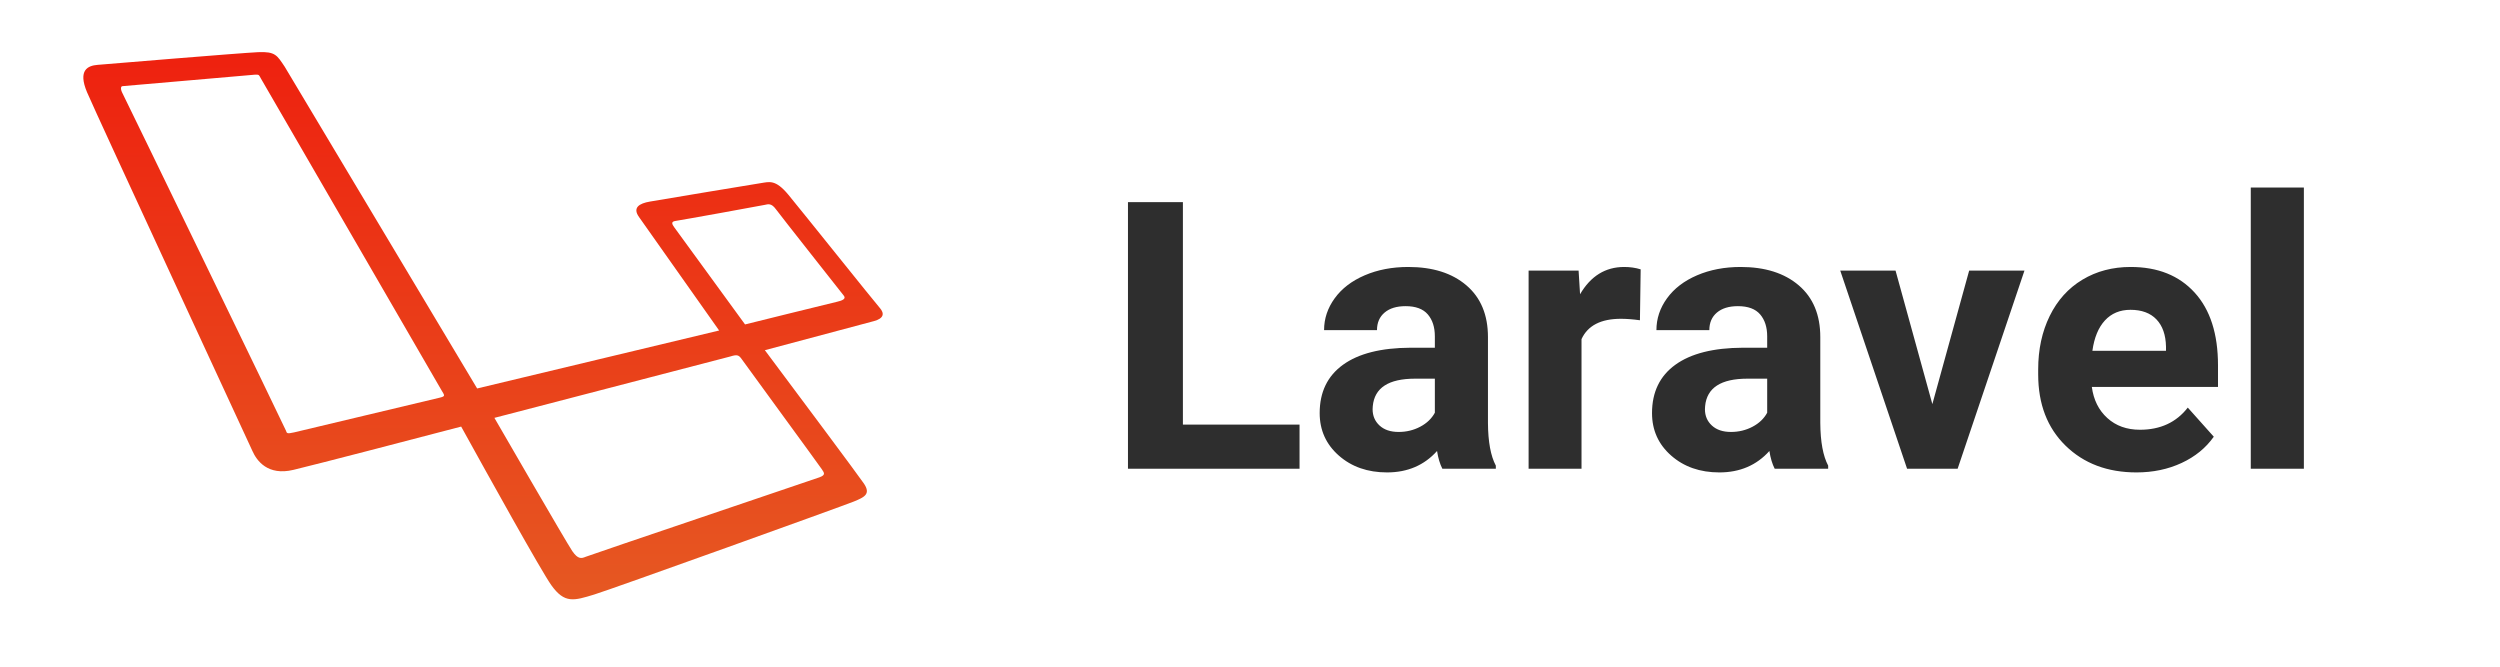
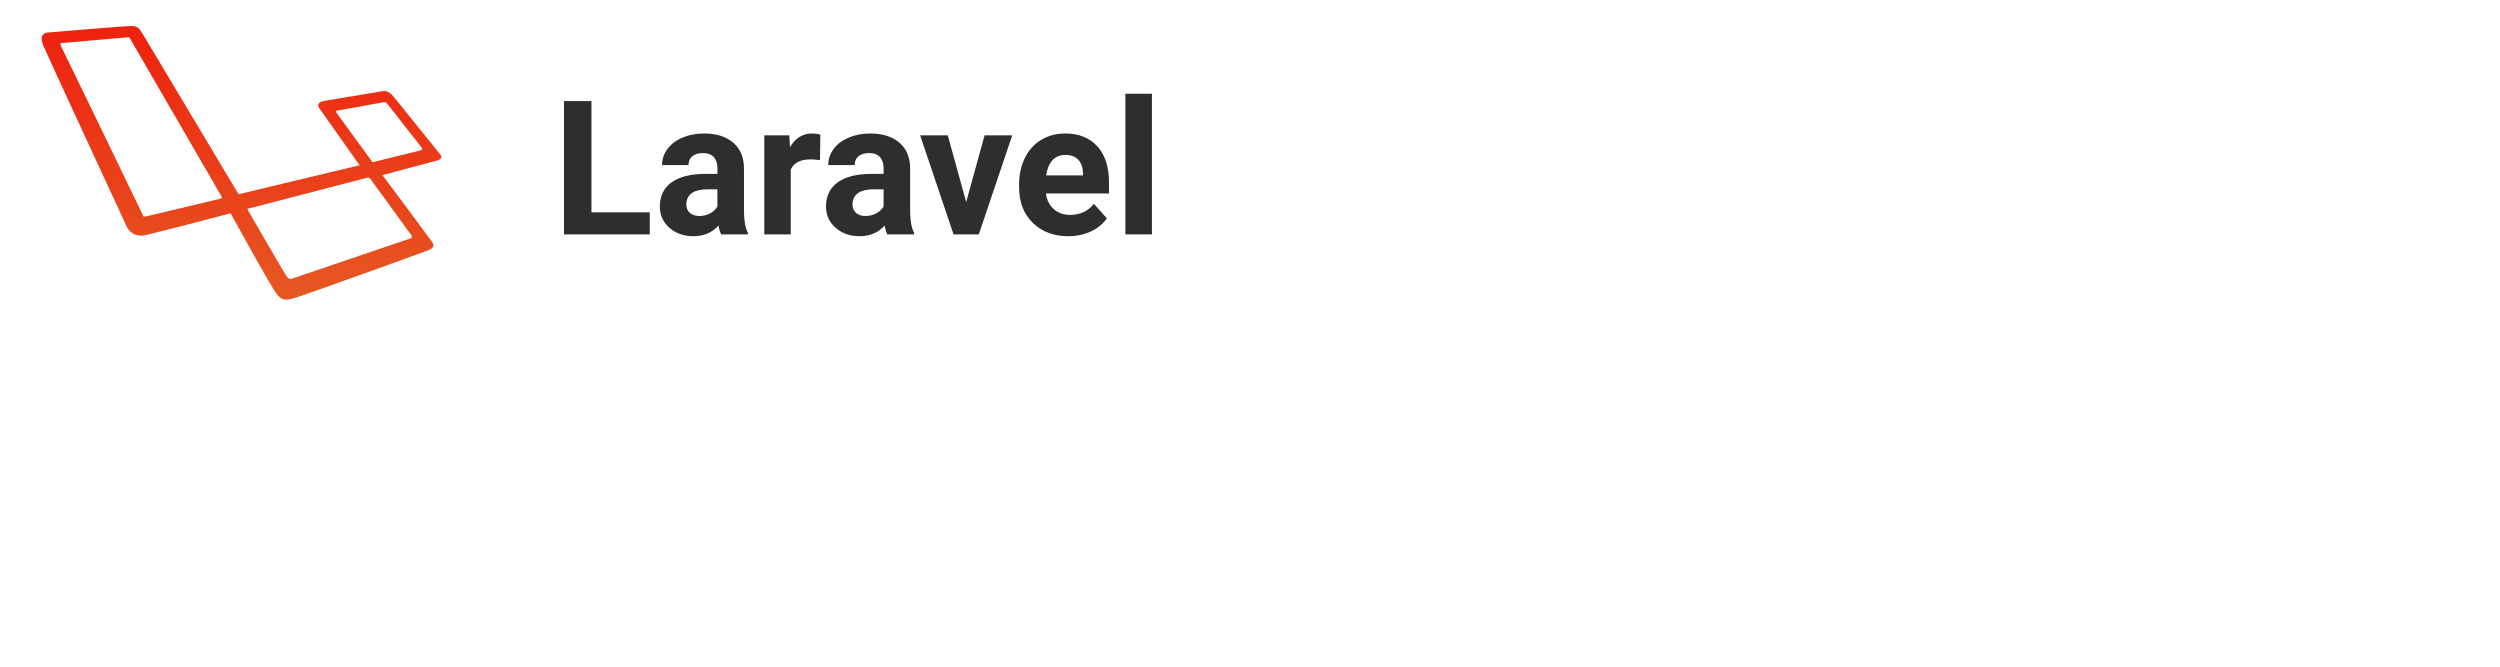
- <svg xmlns="http://www.w3.org/2000/svg" width="240" height="64" viewBox="0 0 240 64">
+ <svg xmlns="http://www.w3.org/2000/svg" width="480" height="128" viewBox="0 0 480 128">
  <defs>
    <linearGradient id="a" x1="50%" x2="50%" y1="0%" y2="100%">
      <stop stop-color="#EE210F" offset="0%" />
      <stop stop-color="#E65822" offset="100%" />
    </linearGradient>
  </defs>
  <g fill="none" fill-rule="evenodd">
    <path fill="#2E2E2E" d="M113.559,40.764 L124.756,40.764 L124.756,45 L108.285,45 L108.285,19.406 L113.559,19.406 L113.559,40.764 Z M138.467,45 C138.232,44.543 138.063,43.975 137.957,43.295 C136.727,44.666 135.127,45.352 133.158,45.352 C131.295,45.352 129.751,44.813 128.526,43.734 C127.302,42.656 126.689,41.297 126.689,39.656 C126.689,37.641 127.437,36.094 128.931,35.016 C130.425,33.937 132.584,33.393 135.408,33.381 L137.746,33.381 L137.746,32.291 C137.746,31.412 137.521,30.709 137.069,30.182 C136.618,29.654 135.906,29.391 134.934,29.391 C134.078,29.391 133.407,29.596 132.921,30.006 C132.435,30.416 132.191,30.979 132.191,31.693 L127.111,31.693 C127.111,30.592 127.451,29.572 128.131,28.635 C128.811,27.697 129.771,26.962 131.014,26.429 C132.256,25.896 133.65,25.629 135.197,25.629 C137.541,25.629 139.401,26.218 140.778,27.396 C142.155,28.573 142.844,30.229 142.844,32.361 L142.844,40.605 C142.855,42.41 143.107,43.775 143.6,44.701 L143.6,45 L138.467,45 Z M134.266,41.467 C135.016,41.467 135.707,41.3 136.34,40.966 C136.973,40.632 137.441,40.184 137.746,39.621 L137.746,36.352 L135.848,36.352 C133.305,36.352 131.951,37.23 131.787,38.988 L131.77,39.287 C131.77,39.92 131.992,40.441 132.438,40.852 C132.883,41.262 133.492,41.467 134.266,41.467 Z M157.434,30.744 C156.742,30.65 156.133,30.604 155.605,30.604 C153.684,30.604 152.424,31.254 151.826,32.555 L151.826,45 L146.746,45 L146.746,25.98 L151.545,25.98 L151.686,28.248 C152.705,26.502 154.117,25.629 155.922,25.629 C156.484,25.629 157.012,25.705 157.504,25.857 L157.434,30.744 Z M170.371,45 C170.137,44.543 169.967,43.975 169.861,43.295 C168.631,44.666 167.031,45.352 165.062,45.352 C163.199,45.352 161.655,44.813 160.431,43.734 C159.206,42.656 158.594,41.297 158.594,39.656 C158.594,37.641 159.341,36.094 160.835,35.016 C162.329,33.937 164.488,33.393 167.312,33.381 L169.65,33.381 L169.65,32.291 C169.65,31.412 169.425,30.709 168.974,30.182 C168.522,29.654 167.811,29.391 166.838,29.391 C165.982,29.391 165.312,29.596 164.825,30.006 C164.339,30.416 164.096,30.979 164.096,31.693 L159.016,31.693 C159.016,30.592 159.355,29.572 160.035,28.635 C160.715,27.697 161.676,26.962 162.918,26.429 C164.16,25.896 165.555,25.629 167.102,25.629 C169.445,25.629 171.306,26.218 172.683,27.396 C174.06,28.573 174.748,30.229 174.748,32.361 L174.748,40.605 C174.76,42.41 175.012,43.775 175.504,44.701 L175.504,45 L170.371,45 Z M166.17,41.467 C166.92,41.467 167.611,41.3 168.244,40.966 C168.877,40.632 169.346,40.184 169.65,39.621 L169.65,36.352 L167.752,36.352 C165.209,36.352 163.855,37.23 163.691,38.988 L163.674,39.287 C163.674,39.92 163.896,40.441 164.342,40.852 C164.787,41.262 165.396,41.467 166.17,41.467 Z M185.506,38.795 L189.039,25.98 L194.348,25.98 L187.932,45 L183.08,45 L176.664,25.98 L181.973,25.98 L185.506,38.795 Z M205.105,45.352 C202.316,45.352 200.046,44.496 198.294,42.785 C196.542,41.074 195.666,38.795 195.666,35.947 L195.666,35.455 C195.666,33.545 196.035,31.837 196.773,30.331 C197.512,28.825 198.558,27.665 199.911,26.851 C201.265,26.036 202.809,25.629 204.543,25.629 C207.145,25.629 209.192,26.449 210.687,28.09 C212.181,29.73 212.928,32.057 212.928,35.068 L212.928,37.143 L200.816,37.143 C200.98,38.385 201.476,39.381 202.302,40.131 C203.128,40.881 204.174,41.256 205.439,41.256 C207.396,41.256 208.926,40.547 210.027,39.129 L212.523,41.924 C211.762,43.002 210.73,43.843 209.43,44.446 C208.129,45.05 206.688,45.352 205.105,45.352 Z M204.525,29.742 C203.518,29.742 202.7,30.082 202.073,30.762 C201.446,31.441 201.045,32.414 200.869,33.68 L207.936,33.68 L207.936,33.275 C207.912,32.15 207.607,31.28 207.021,30.665 C206.436,30.05 205.604,29.742 204.525,29.742 Z M221.172,45 L216.074,45 L216.074,18 L221.172,18 L221.172,45 Z" />
    <path fill="url(#a)" d="M80.351,28.971 C79.843,29.082 71.525,31.146 71.525,31.146 L64.723,21.813 C64.532,21.543 64.374,21.273 64.85,21.21 C65.326,21.146 73.056,19.749 73.405,19.67 C73.754,19.591 74.056,19.495 74.485,20.083 C74.913,20.67 80.795,28.114 81.017,28.4 C81.239,28.686 80.859,28.86 80.351,28.971 M78.898,45.053 C79.106,45.38 79.314,45.588 78.661,45.825 C78.008,46.063 56.64,53.274 56.224,53.452 C55.809,53.63 55.483,53.69 54.948,52.918 C54.414,52.147 47.462,40.115 47.462,40.115 L70.114,34.221 C70.778,34.01 70.933,34.088 71.212,34.488 C71.592,35.036 78.691,44.727 78.898,45.053 M42.213,38.177 C41.937,38.243 28.924,41.351 28.23,41.51 C27.535,41.668 27.535,41.589 27.456,41.351 C27.377,41.113 11.986,9.377 11.772,8.981 C11.558,8.584 11.569,8.27 11.772,8.27 C11.974,8.27 24.06,7.189 24.488,7.167 C24.915,7.144 24.87,7.234 25.028,7.504 C25.028,7.504 42.074,36.928 42.372,37.444 C42.669,37.959 42.81,38.035 42.213,38.177 M75.675,18.686 C74.437,17.194 73.834,17.464 73.072,17.575 C72.31,17.686 63.422,19.178 62.39,19.352 C61.358,19.527 60.707,19.94 61.342,20.829 C61.907,21.619 67.75,29.903 69.037,31.728 L45.806,37.293 L27.331,6.405 C26.596,5.314 26.443,4.933 24.769,5.009 C23.095,5.085 10.276,6.15 9.363,6.227 C8.45,6.303 7.447,6.709 8.36,8.865 C9.274,11.021 23.832,42.393 24.238,43.306 C24.644,44.219 25.699,45.7 28.169,45.107 C30.7,44.498 39.477,42.208 44.272,40.952 C46.806,45.54 51.974,54.849 52.93,56.183 C54.206,57.963 55.084,57.669 57.043,57.075 C58.573,56.612 80.976,48.556 81.985,48.14 C82.994,47.725 83.617,47.428 82.934,46.419 C82.433,45.677 76.523,37.76 73.427,33.618 C75.547,33.053 83.086,31.046 83.89,30.828 C84.826,30.574 84.954,30.114 84.446,29.543 C83.938,28.971 76.913,20.178 75.675,18.686 Z" />
  </g>
</svg>
